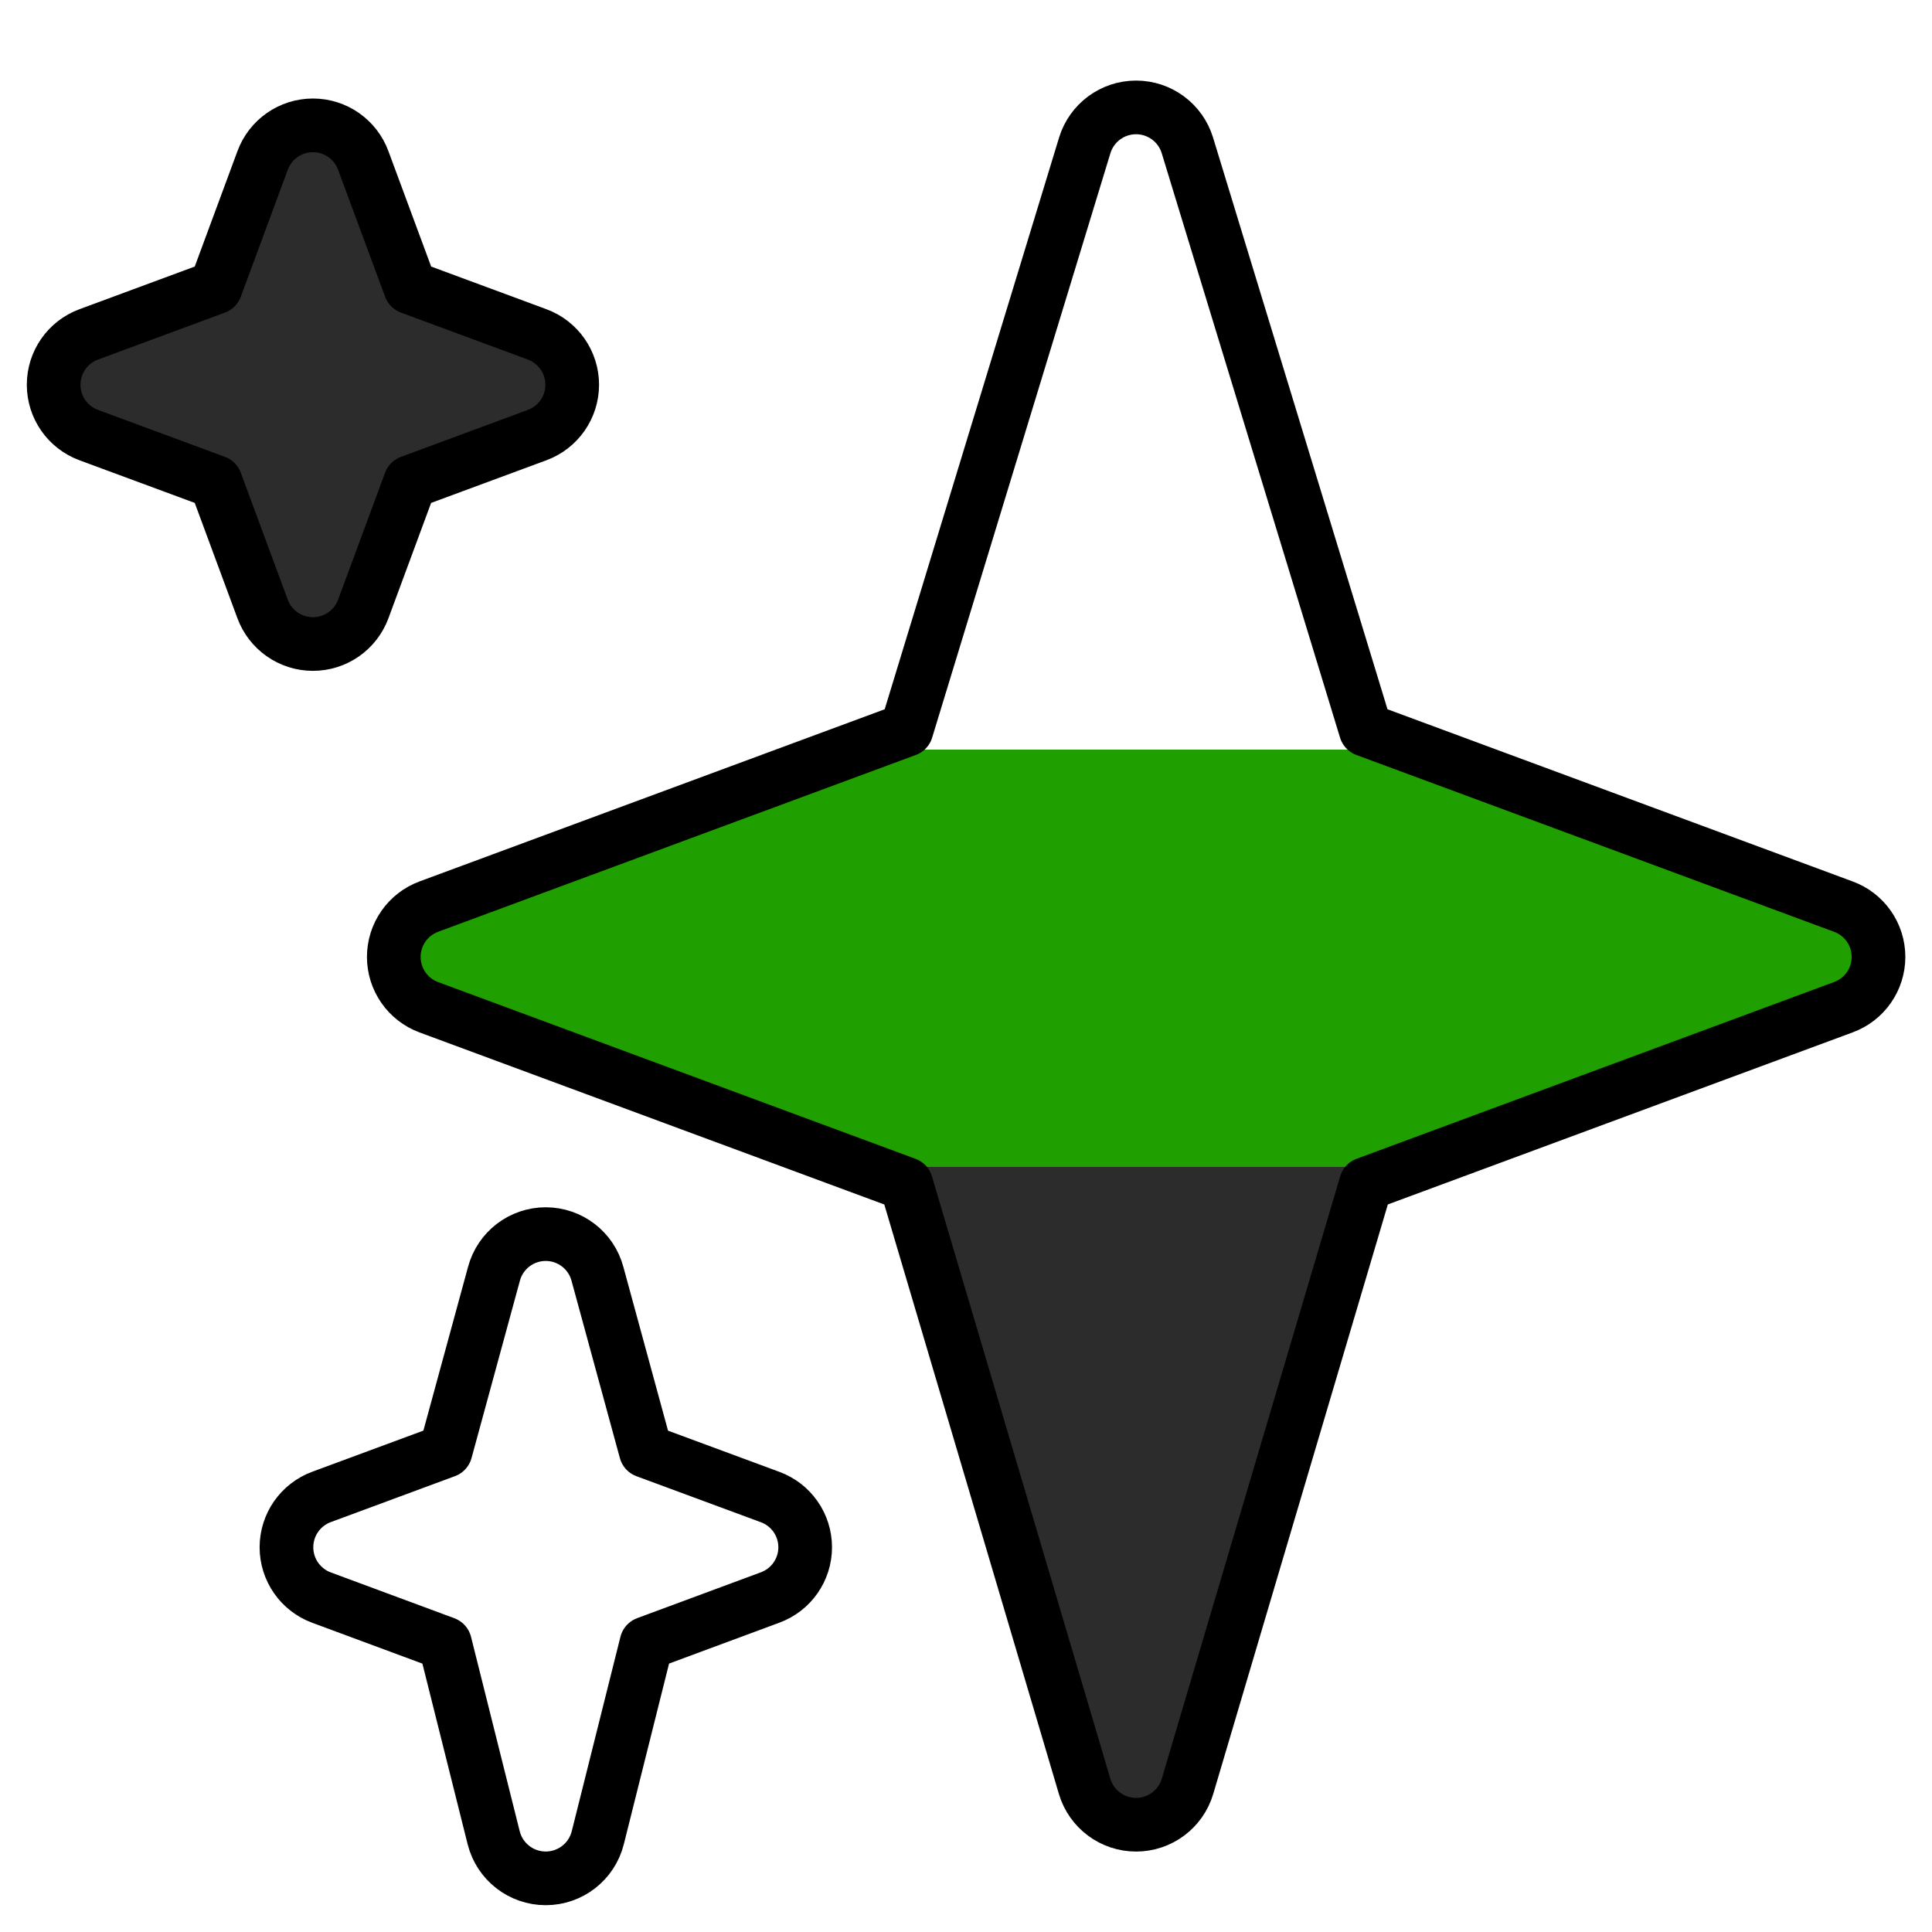
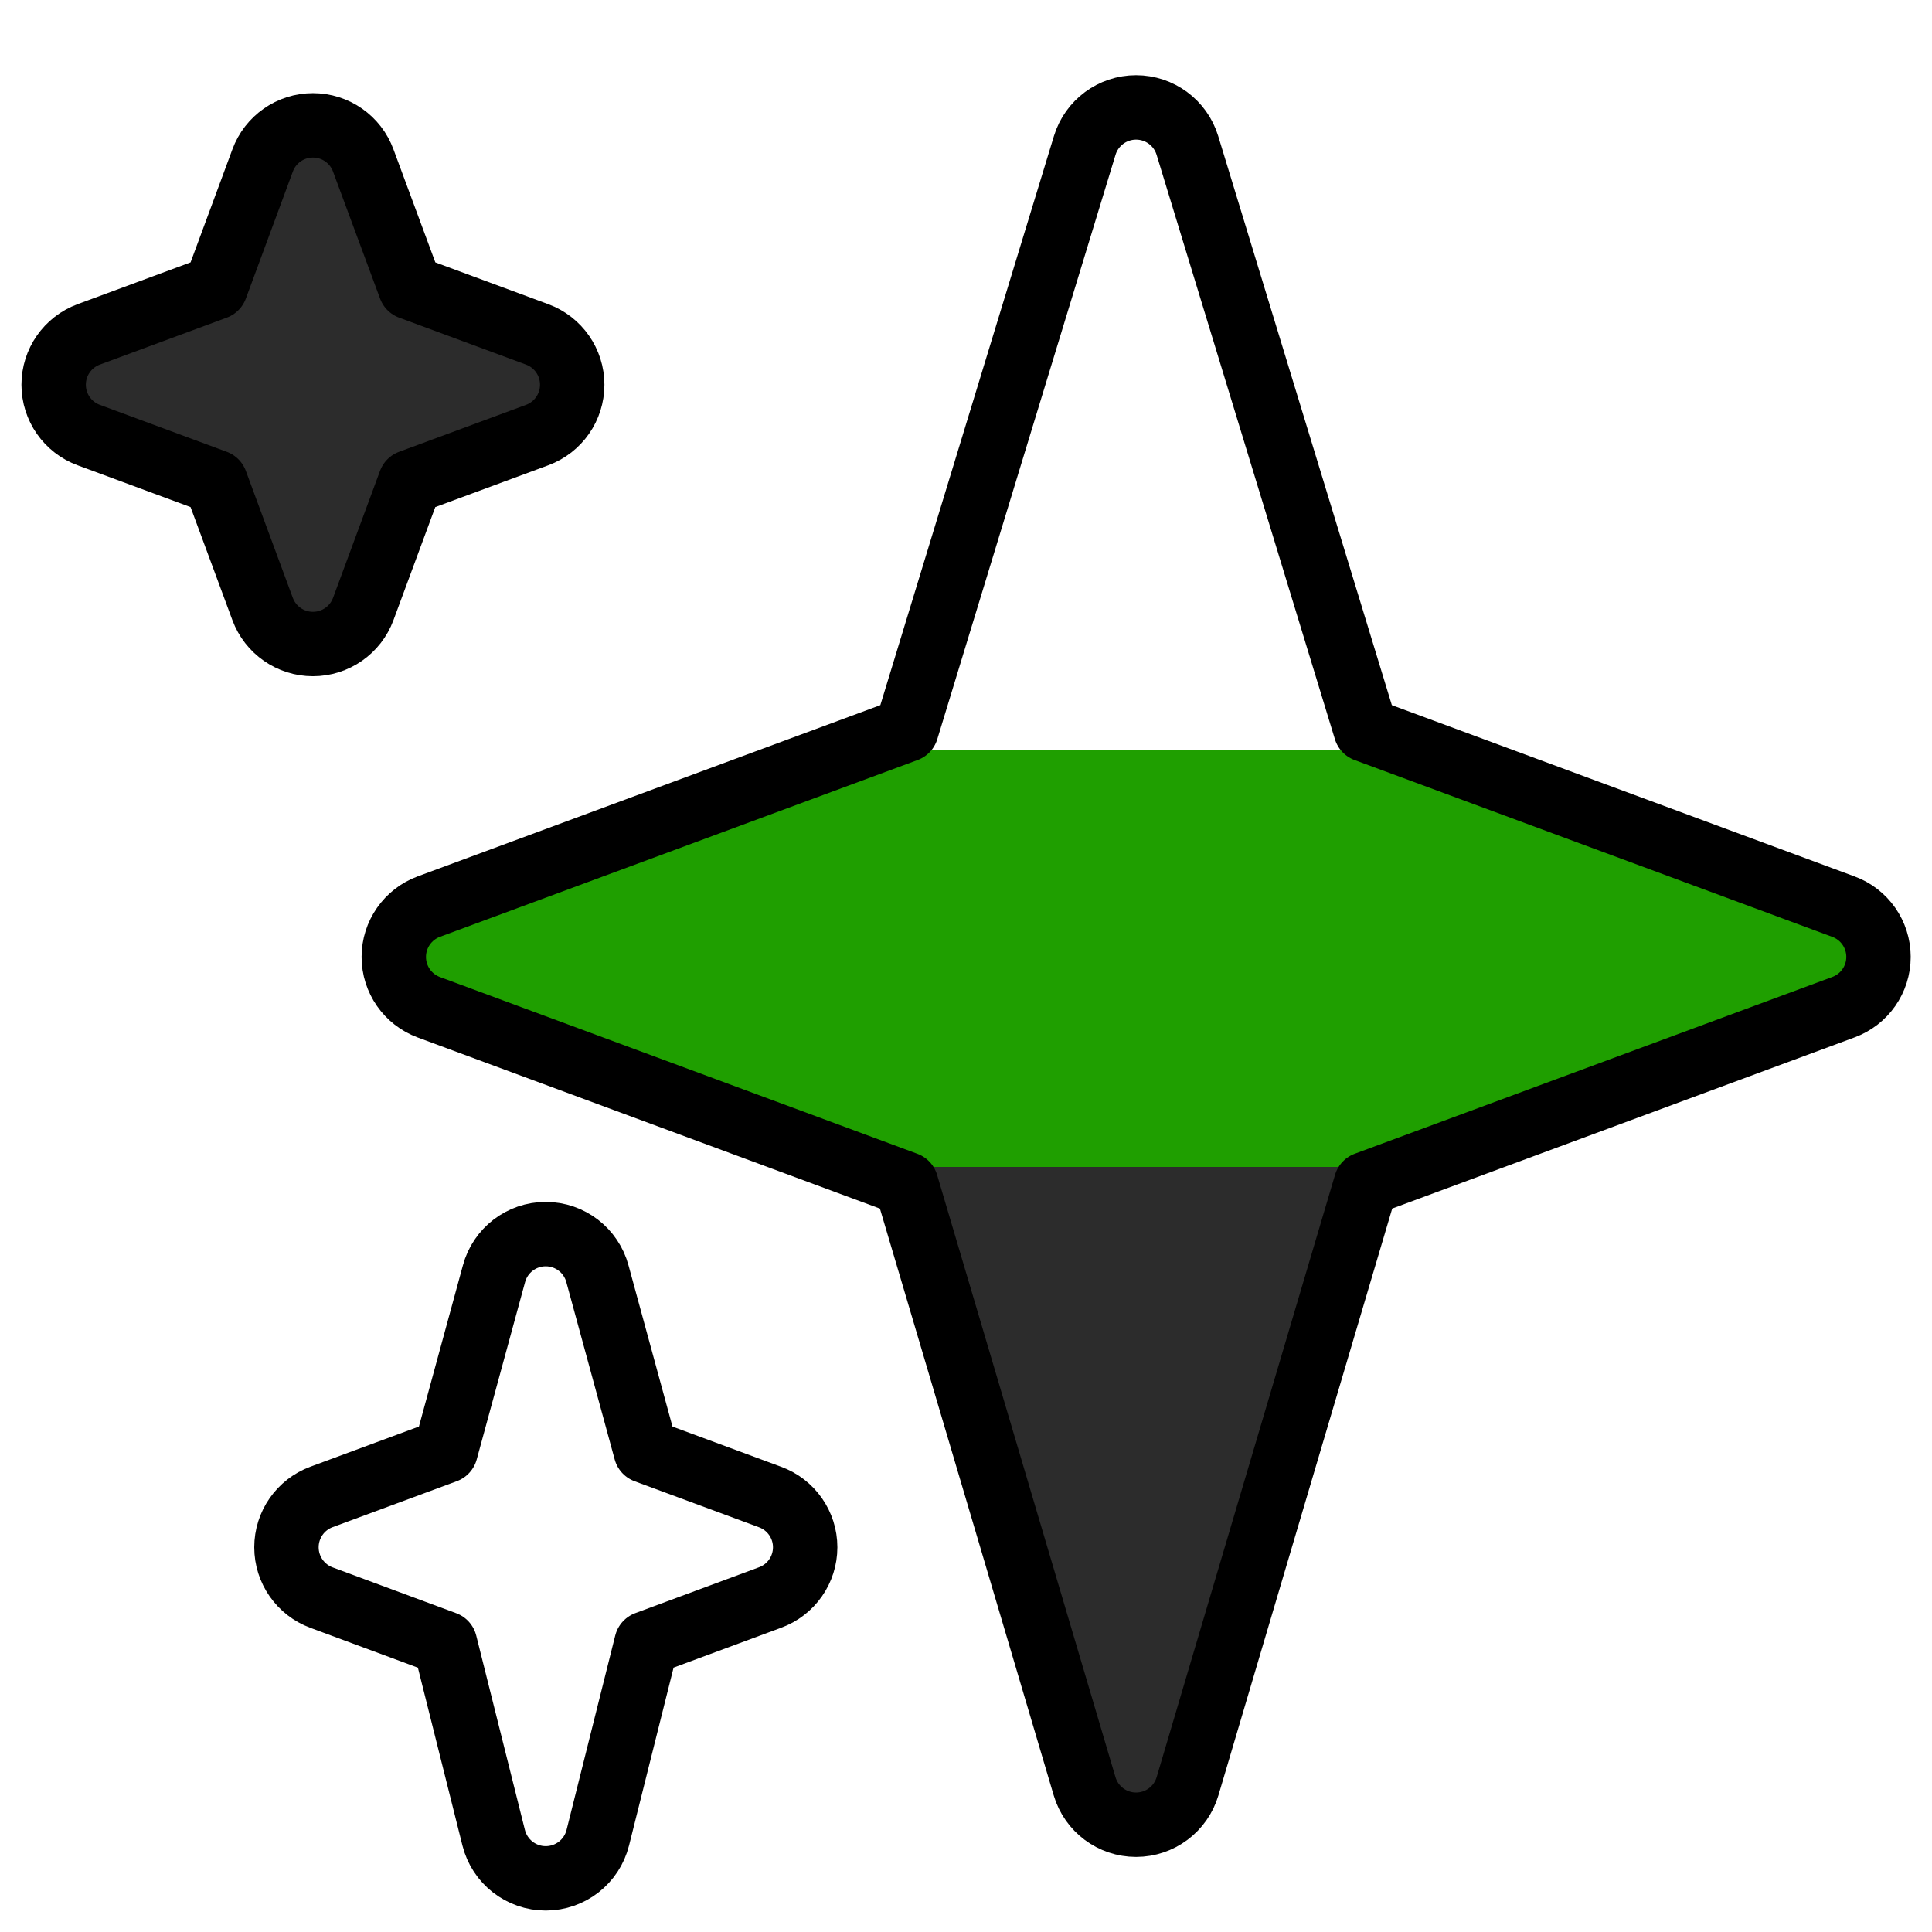
<svg xmlns="http://www.w3.org/2000/svg" viewBox="0 0 36 36">
  <defs>
    <linearGradient id="main" gradientTransform="rotate(90)">
      <stop offset="0%" stop-color="#FFF" />
      <stop offset="37.6%" stop-color="#FFF" />
      <stop offset="37.6%" stop-color="#1F9F00" />
      <stop offset="61.5%" stop-color="#1F9F00" />
      <stop offset="61.5%" stop-color="#2C2C2C" />
      <stop offset="100%" stop-color="#2C2C2C" />
    </linearGradient>
    <linearGradient id="top">
      <stop stop-color="#2C2C2C" />
    </linearGradient>
    <linearGradient id="bottom">
      <stop stop-color="#FFF" />
    </linearGradient>
  </defs>
-   <path fill="url('#main')" stroke="#000" stroke-linejoin="round" d="m34.347 16.893-8.899-3.294-3.323-10.891a1 1 0 0 0-1.912 0l-3.322 10.891-8.9 3.294a1 1 0 0 0 0 1.876l8.895 3.293 3.324 11.223a1 1 0 0 0 1.918-.001l3.324-11.223 8.896-3.293a.998.998 0 0 0-.001-1.875z" />
-   <path fill="url('#top')" stroke="#000" stroke-linejoin="round" d="m10.009 6.231-2.364-.875-.876-2.365a.999.999 0 0 0-1.876 0l-.875 2.365-2.365.875a1 1 0 0 0 0 1.876l2.365.875.875 2.365a1 1 0 0 0 1.876 0l.875-2.365 2.365-.875a1 1 0 0 0 0-1.876z" />
-   <path fill="url('#bottom')" stroke="#000" stroke-linejoin="round" d="m14.347 27.894-2.314-.856-.9-3.3a.998.998 0 0 0-1.929-.001l-.9 3.3-2.313.856a1 1 0 0 0 0 1.876l2.301.853.907 3.622a1 1 0 0 0 1.94-.001l.907-3.622 2.301-.853a.997.997 0 0 0 0-1.874z" />
+   <path fill="url('#main')" stroke="#000" stroke-width="1.2" stroke-linejoin="round" d="m34.347 16.893-8.899-3.294-3.323-10.891a1 1 0 0 0-1.912 0l-3.322 10.891-8.9 3.294a1 1 0 0 0 0 1.876l8.895 3.293 3.324 11.223a1 1 0 0 0 1.918-.001l3.324-11.223 8.896-3.293a.998.998 0 0 0-.001-1.875z" />
+   <path fill="url('#top')" stroke="#000" stroke-width="1.2" stroke-linejoin="round" d="m10.009 6.231-2.364-.875-.876-2.365a.999.999 0 0 0-1.876 0l-.875 2.365-2.365.875a1 1 0 0 0 0 1.876l2.365.875.875 2.365a1 1 0 0 0 1.876 0l.875-2.365 2.365-.875a1 1 0 0 0 0-1.876z" />
+   <path fill="url('#bottom')" stroke="#000" stroke-width="1.2" stroke-linejoin="round" d="m14.347 27.894-2.314-.856-.9-3.3a.998.998 0 0 0-1.929-.001l-.9 3.3-2.313.856a1 1 0 0 0 0 1.876l2.301.853.907 3.622a1 1 0 0 0 1.94-.001l.907-3.622 2.301-.853a.997.997 0 0 0 0-1.874z" />
</svg>
